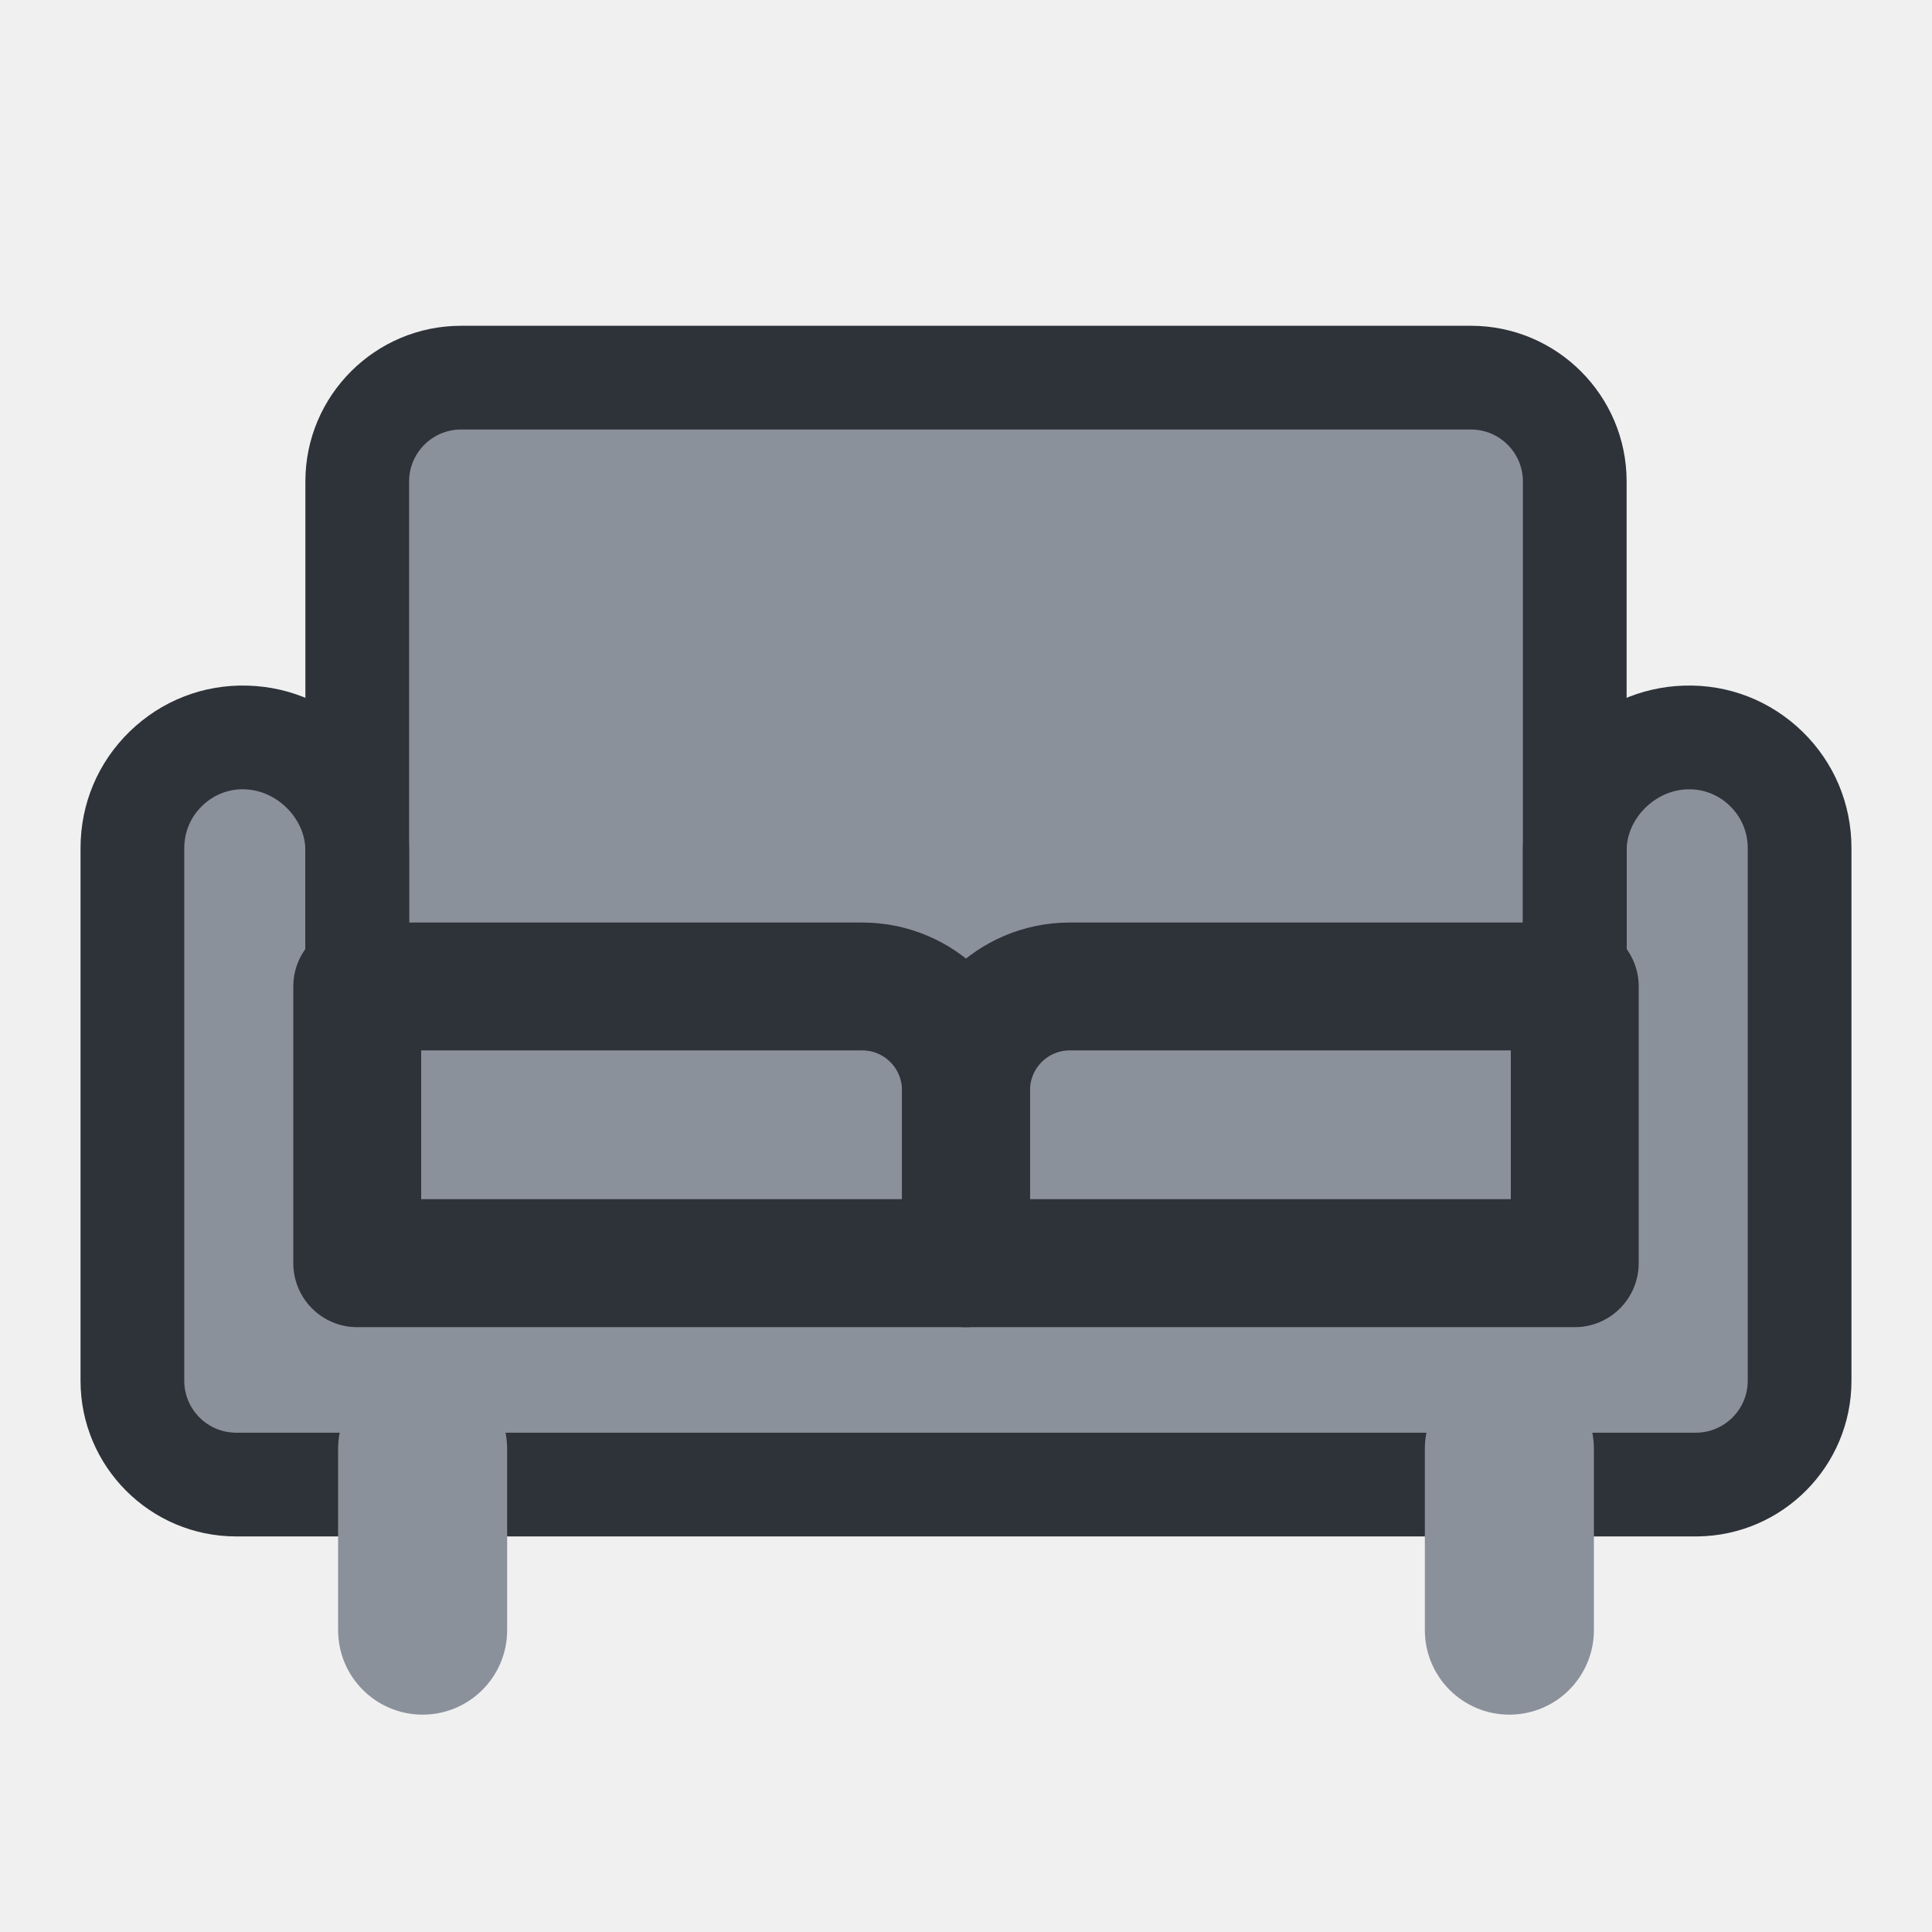
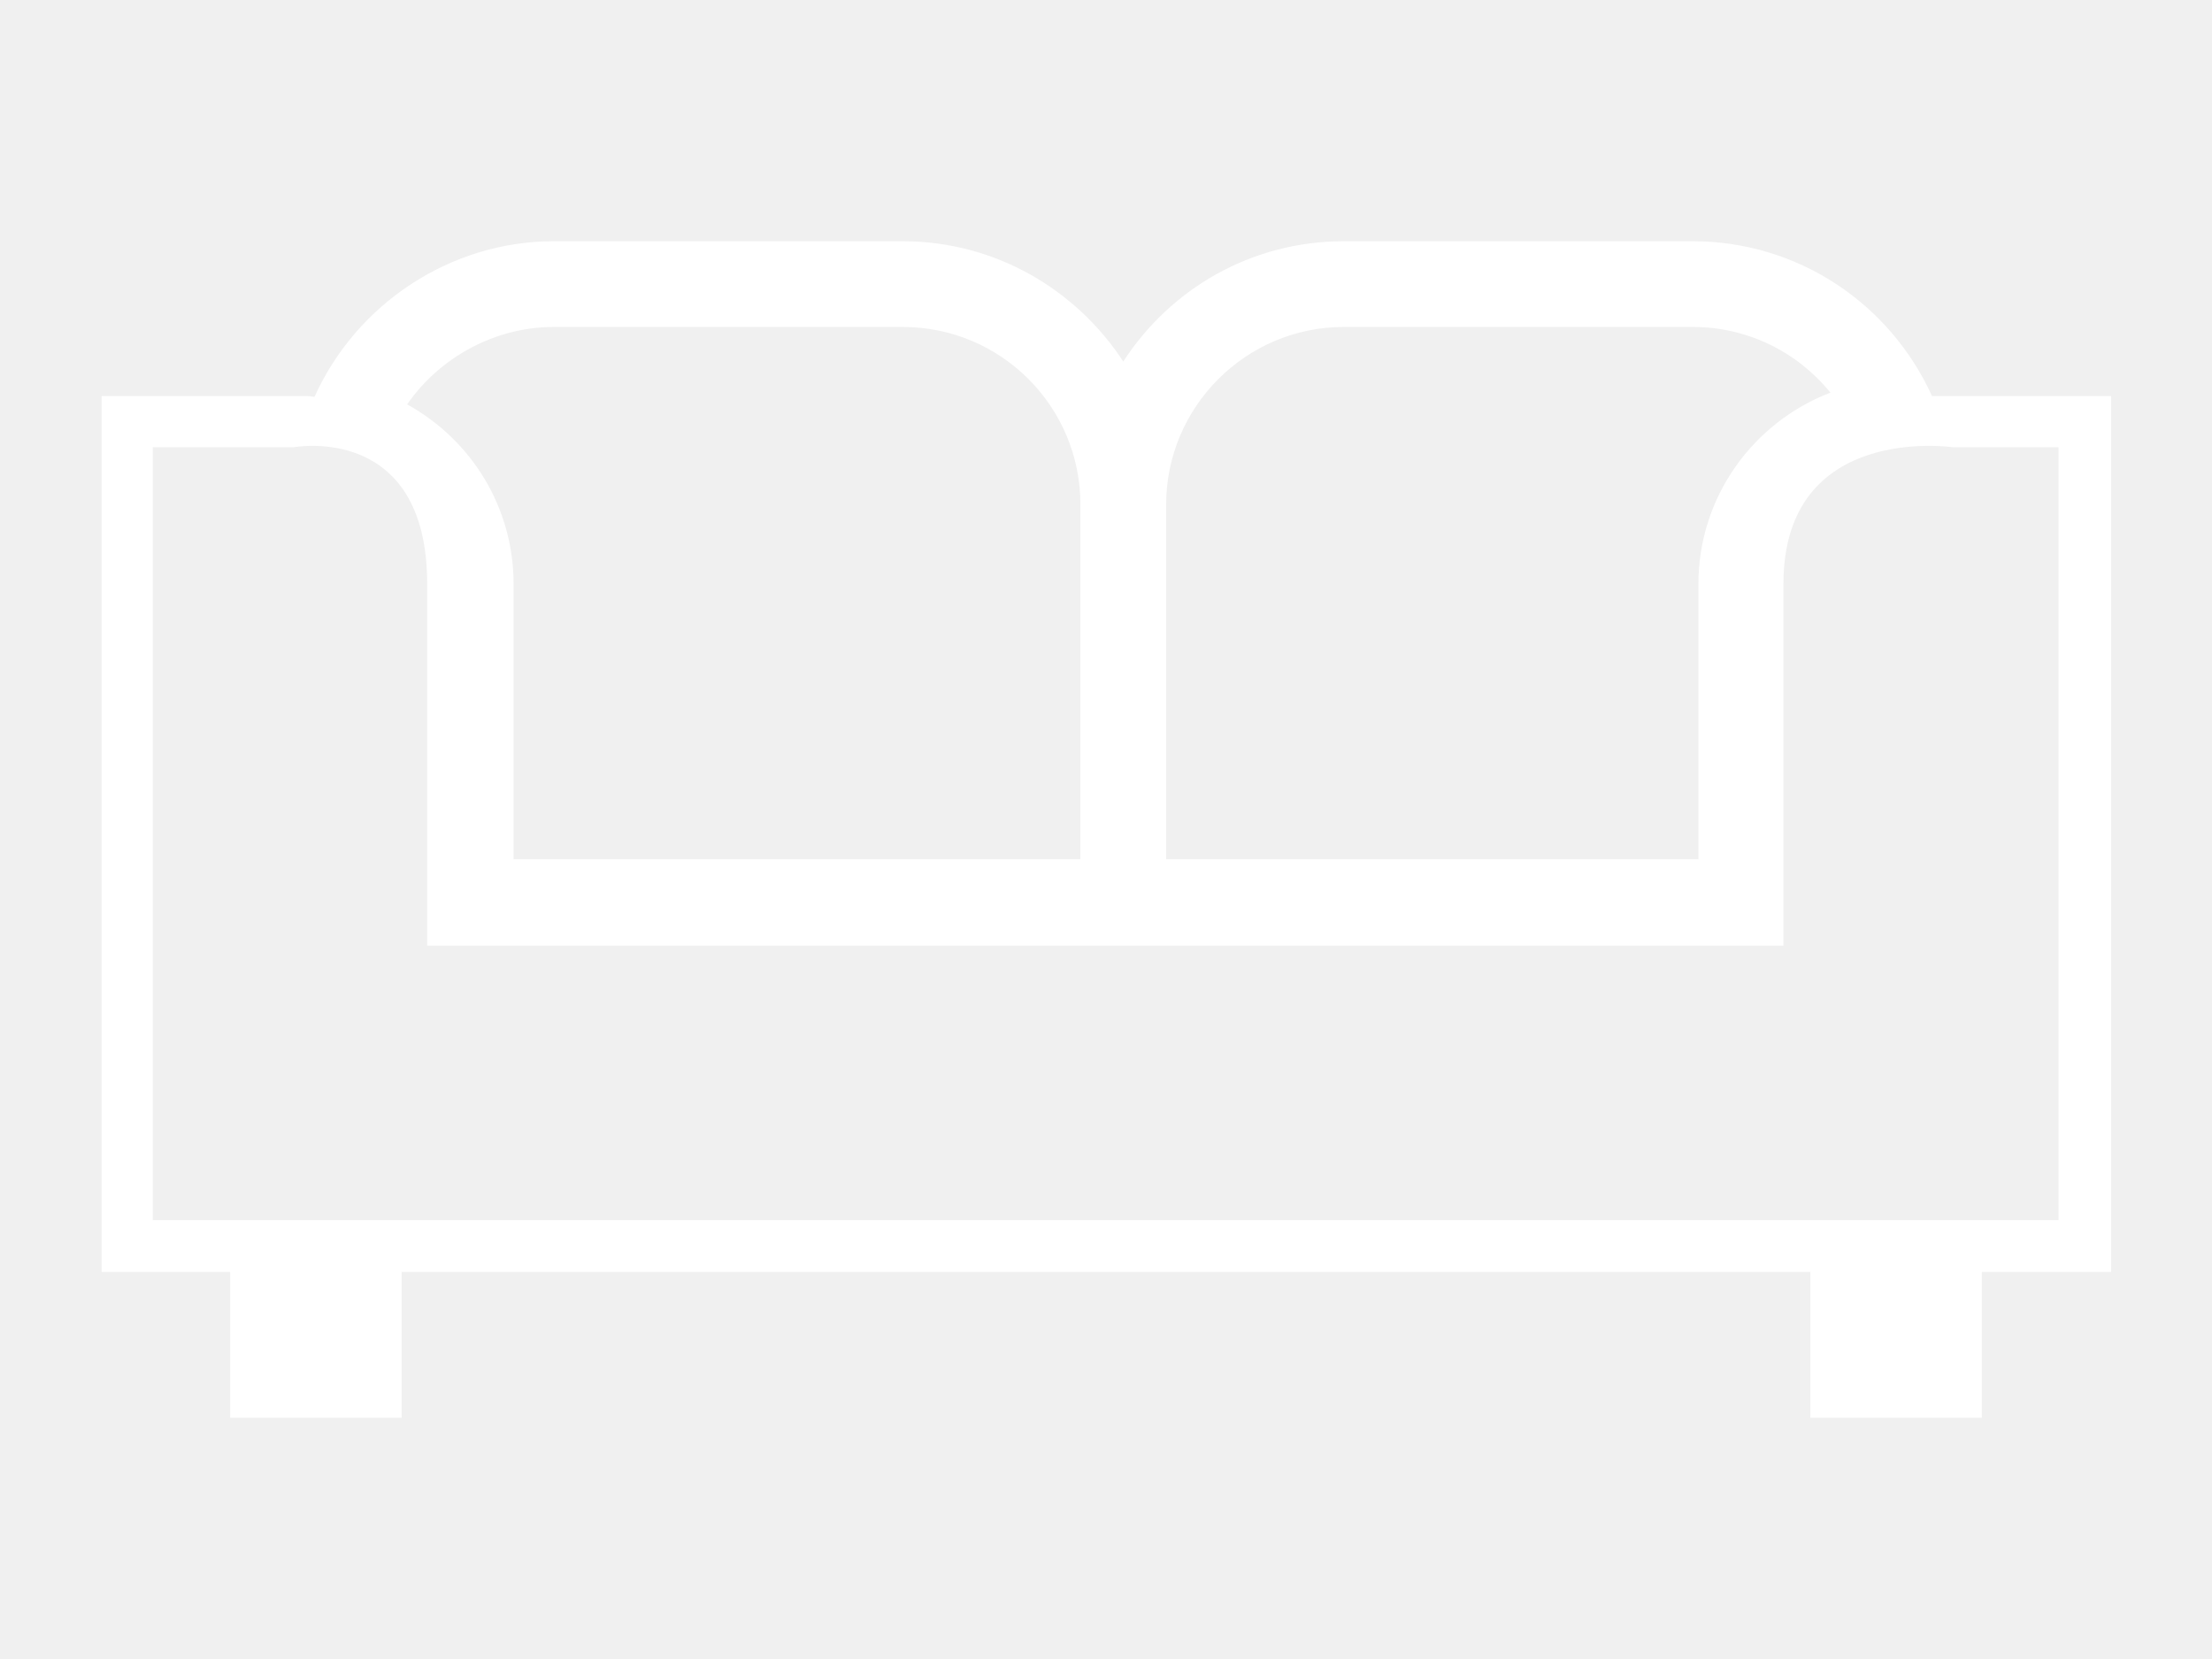
- <svg xmlns="http://www.w3.org/2000/svg" width="16" height="16" viewBox="0 0 16 16" fill="none">
-   <path d="M8.017 9.286H7.983C7.745 9.286 7.553 9.094 7.553 8.857C7.553 8.619 7.745 8.427 7.983 8.427H8.017C8.254 8.427 8.447 8.619 8.447 8.857C8.447 9.094 8.254 9.286 8.017 9.286Z" fill="#2E3239" />
-   <path d="M1 7V12H15V7L14 6H13V4L12.5 3H3.5L3 4V6H2L1 7Z" fill="#8B919B" />
-   <path d="M13.042 9.286C12.804 9.286 12.612 9.094 12.612 8.857V3.987C12.612 3.75 12.419 3.557 12.182 3.557H3.818C3.581 3.557 3.388 3.75 3.388 3.987V8.857C3.388 9.094 3.196 9.286 2.958 9.286C2.721 9.286 2.529 9.094 2.529 8.857V3.987C2.529 3.276 3.107 2.698 3.818 2.698H12.182C12.893 2.698 13.471 3.276 13.471 3.987V8.857C13.471 9.094 13.279 9.286 13.042 9.286Z" fill="#2E3239" />
-   <path d="M14.049 12.724H1.956C1.245 12.724 0.667 12.146 0.667 11.435V7.023C0.667 6.657 0.811 6.314 1.074 6.058C1.337 5.803 1.684 5.667 2.051 5.678C2.788 5.698 3.388 6.31 3.388 7.043V10.031H12.612V7.043C12.612 6.31 13.212 5.698 13.949 5.678C14.316 5.667 14.663 5.803 14.926 6.058C15.189 6.314 15.333 6.657 15.333 7.023V11.435C15.333 12.142 14.762 12.717 14.056 12.724C14.054 12.724 14.052 12.724 14.049 12.724ZM2.013 6.536C1.885 6.536 1.765 6.585 1.674 6.674C1.578 6.767 1.526 6.891 1.526 7.023V11.435C1.526 11.672 1.719 11.865 1.956 11.865H14.044C14.281 11.865 14.474 11.672 14.474 11.435V7.023C14.474 6.891 14.422 6.767 14.326 6.674C14.232 6.582 14.106 6.532 13.973 6.537C13.706 6.544 13.471 6.78 13.471 7.042V10.461C13.471 10.698 13.279 10.891 13.042 10.891H2.958C2.721 10.891 2.529 10.698 2.529 10.461V7.043C2.529 6.78 2.294 6.544 2.027 6.537C2.022 6.537 2.018 6.536 2.013 6.536ZM13.961 6.107H13.961H13.961Z" fill="#2E3239" />
-   <path d="M8 10.891H2.958C2.721 10.891 2.529 10.698 2.529 10.461V8.169C2.529 7.932 2.721 7.74 2.958 7.74H7.141C7.851 7.74 8.43 8.318 8.43 9.029V10.461C8.43 10.698 8.237 10.891 8 10.891ZM3.388 10.031H7.57V9.029C7.57 8.792 7.378 8.599 7.141 8.599H3.388V10.031Z" fill="#2E3239" stroke="#2E3239" stroke-width="0.2" />
-   <path d="M13.042 10.891H8C7.763 10.891 7.57 10.698 7.57 10.461V9.029C7.57 8.318 8.149 7.74 8.859 7.74H13.042C13.279 7.74 13.471 7.932 13.471 8.169V10.461C13.471 10.698 13.279 10.891 13.042 10.891ZM8.43 10.031H12.612V8.599H8.859C8.622 8.599 8.43 8.792 8.43 9.029V10.031Z" fill="#2E3239" stroke="#2E3239" stroke-width="0.2" />
-   <rect x="12" y="11.5" width="1" height="2.5" rx="0.5" fill="#8B919B" stroke="#8B919B" stroke-width="0.4" />
-   <rect x="3" y="11.5" width="1" height="2.5" rx="0.5" fill="#8B919B" stroke="#8B919B" stroke-width="0.4" />
+ <svg xmlns="http://www.w3.org/2000/svg" version="1.1" id="Layer_1" x="0px" y="0px" viewBox="0 0 32 24" style="enable-background:new 0 0 32 24;" xml:space="preserve">
+   <style type="text/css">
+ 	.st0{fill:#FFFFFF;}
+ </style>
+   <g>
+     <path class="st0" d="M27.95,5.73c-0.62-1.36-1.96-2.24-3.46-2.24h-5.05c-1.34,0-2.51,0.69-3.19,1.74   c-0.68-1.04-1.85-1.74-3.19-1.74H8.01c-1.49,0-2.85,0.9-3.46,2.25c-0.03,0-0.06-0.01-0.1-0.01H1.47V18.4h29.07V5.73H27.95z    M19.44,4.73h5.05c0.79,0,1.51,0.36,1.99,0.95c-1.12,0.43-1.91,1.51-1.91,2.77v3.98h-7.7V7.3C16.87,5.89,18.02,4.73,19.44,4.73z    M8.01,4.73h5.05c1.42,0,2.57,1.15,2.57,2.57v5.13h-8.2V8.45c0-1.1-0.6-2.08-1.54-2.6C6.36,5.17,7.16,4.73,8.01,4.73z M29.79,17.65   H2.21V6.47h2.04c0,0,1.93-0.36,1.93,1.98v5.23h9.44h1.24h8.94V8.45c0-2.34,2.45-1.98,2.45-1.98h1.53V17.65z" />
+     <rect x="3.33" y="18.11" class="st0" width="2.48" height="2.4" />
+     <rect x="26.19" y="18.11" class="st0" width="2.48" height="2.4" />
+   </g>
</svg>
